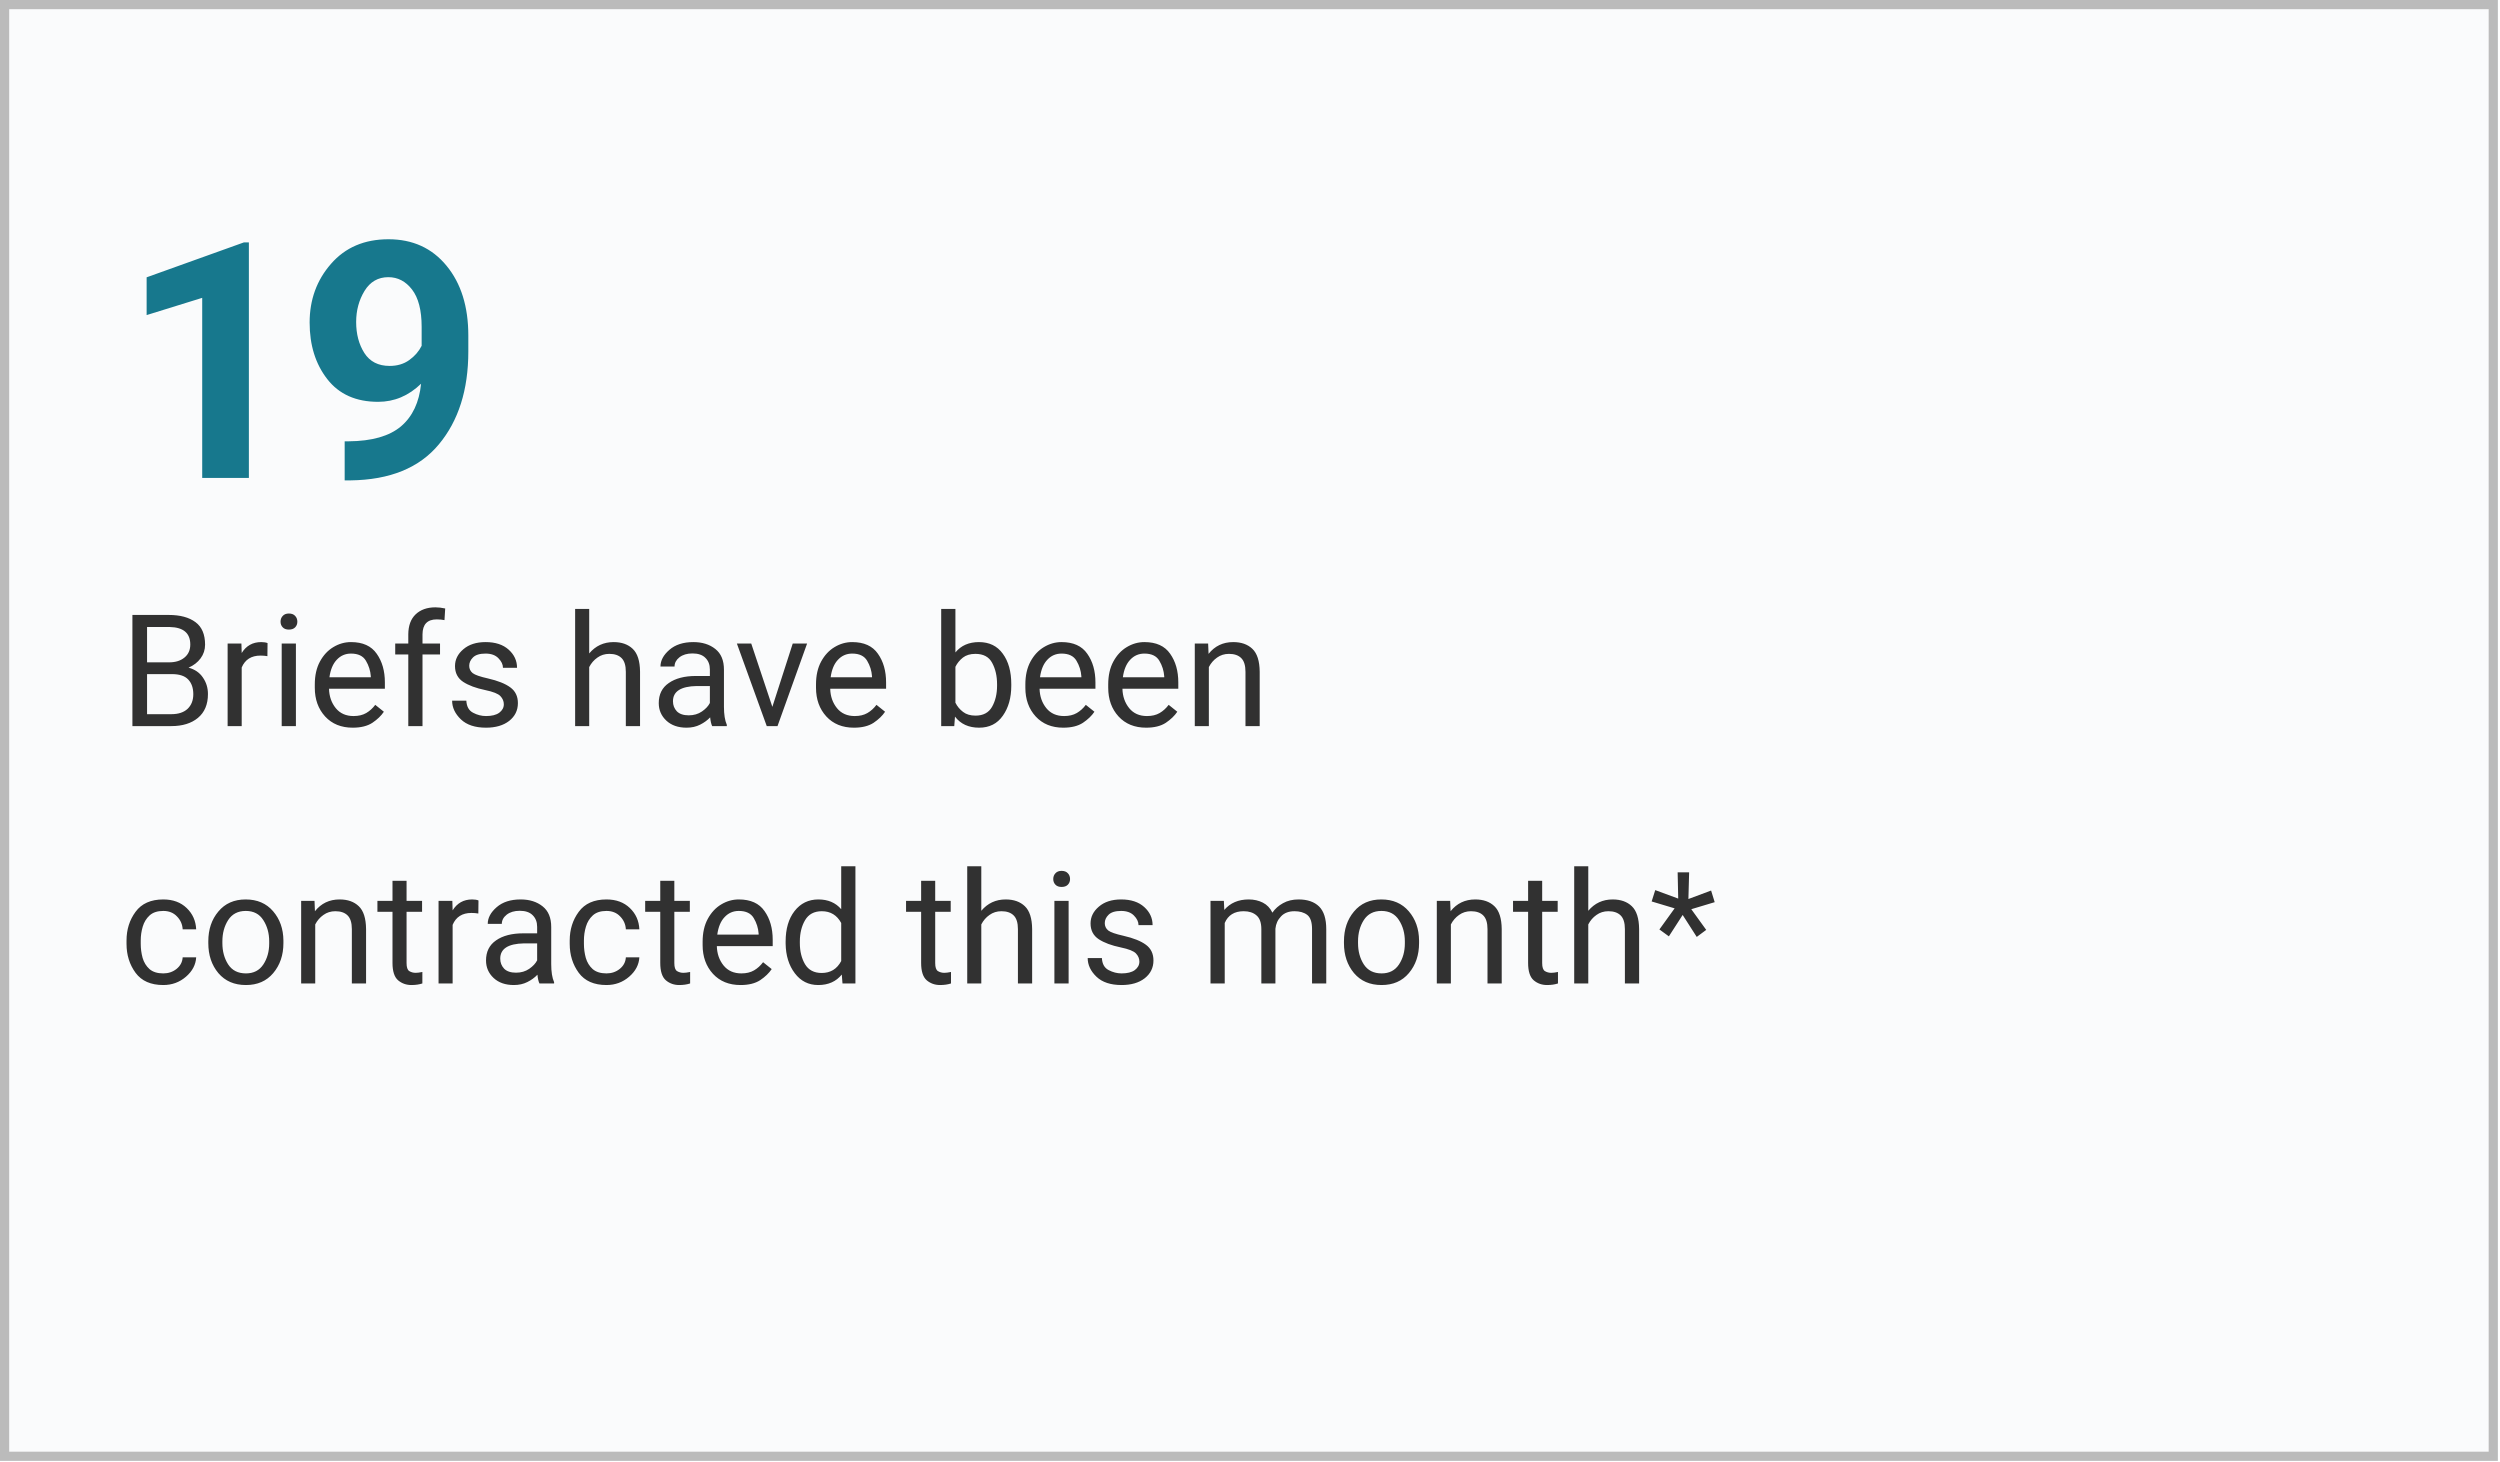
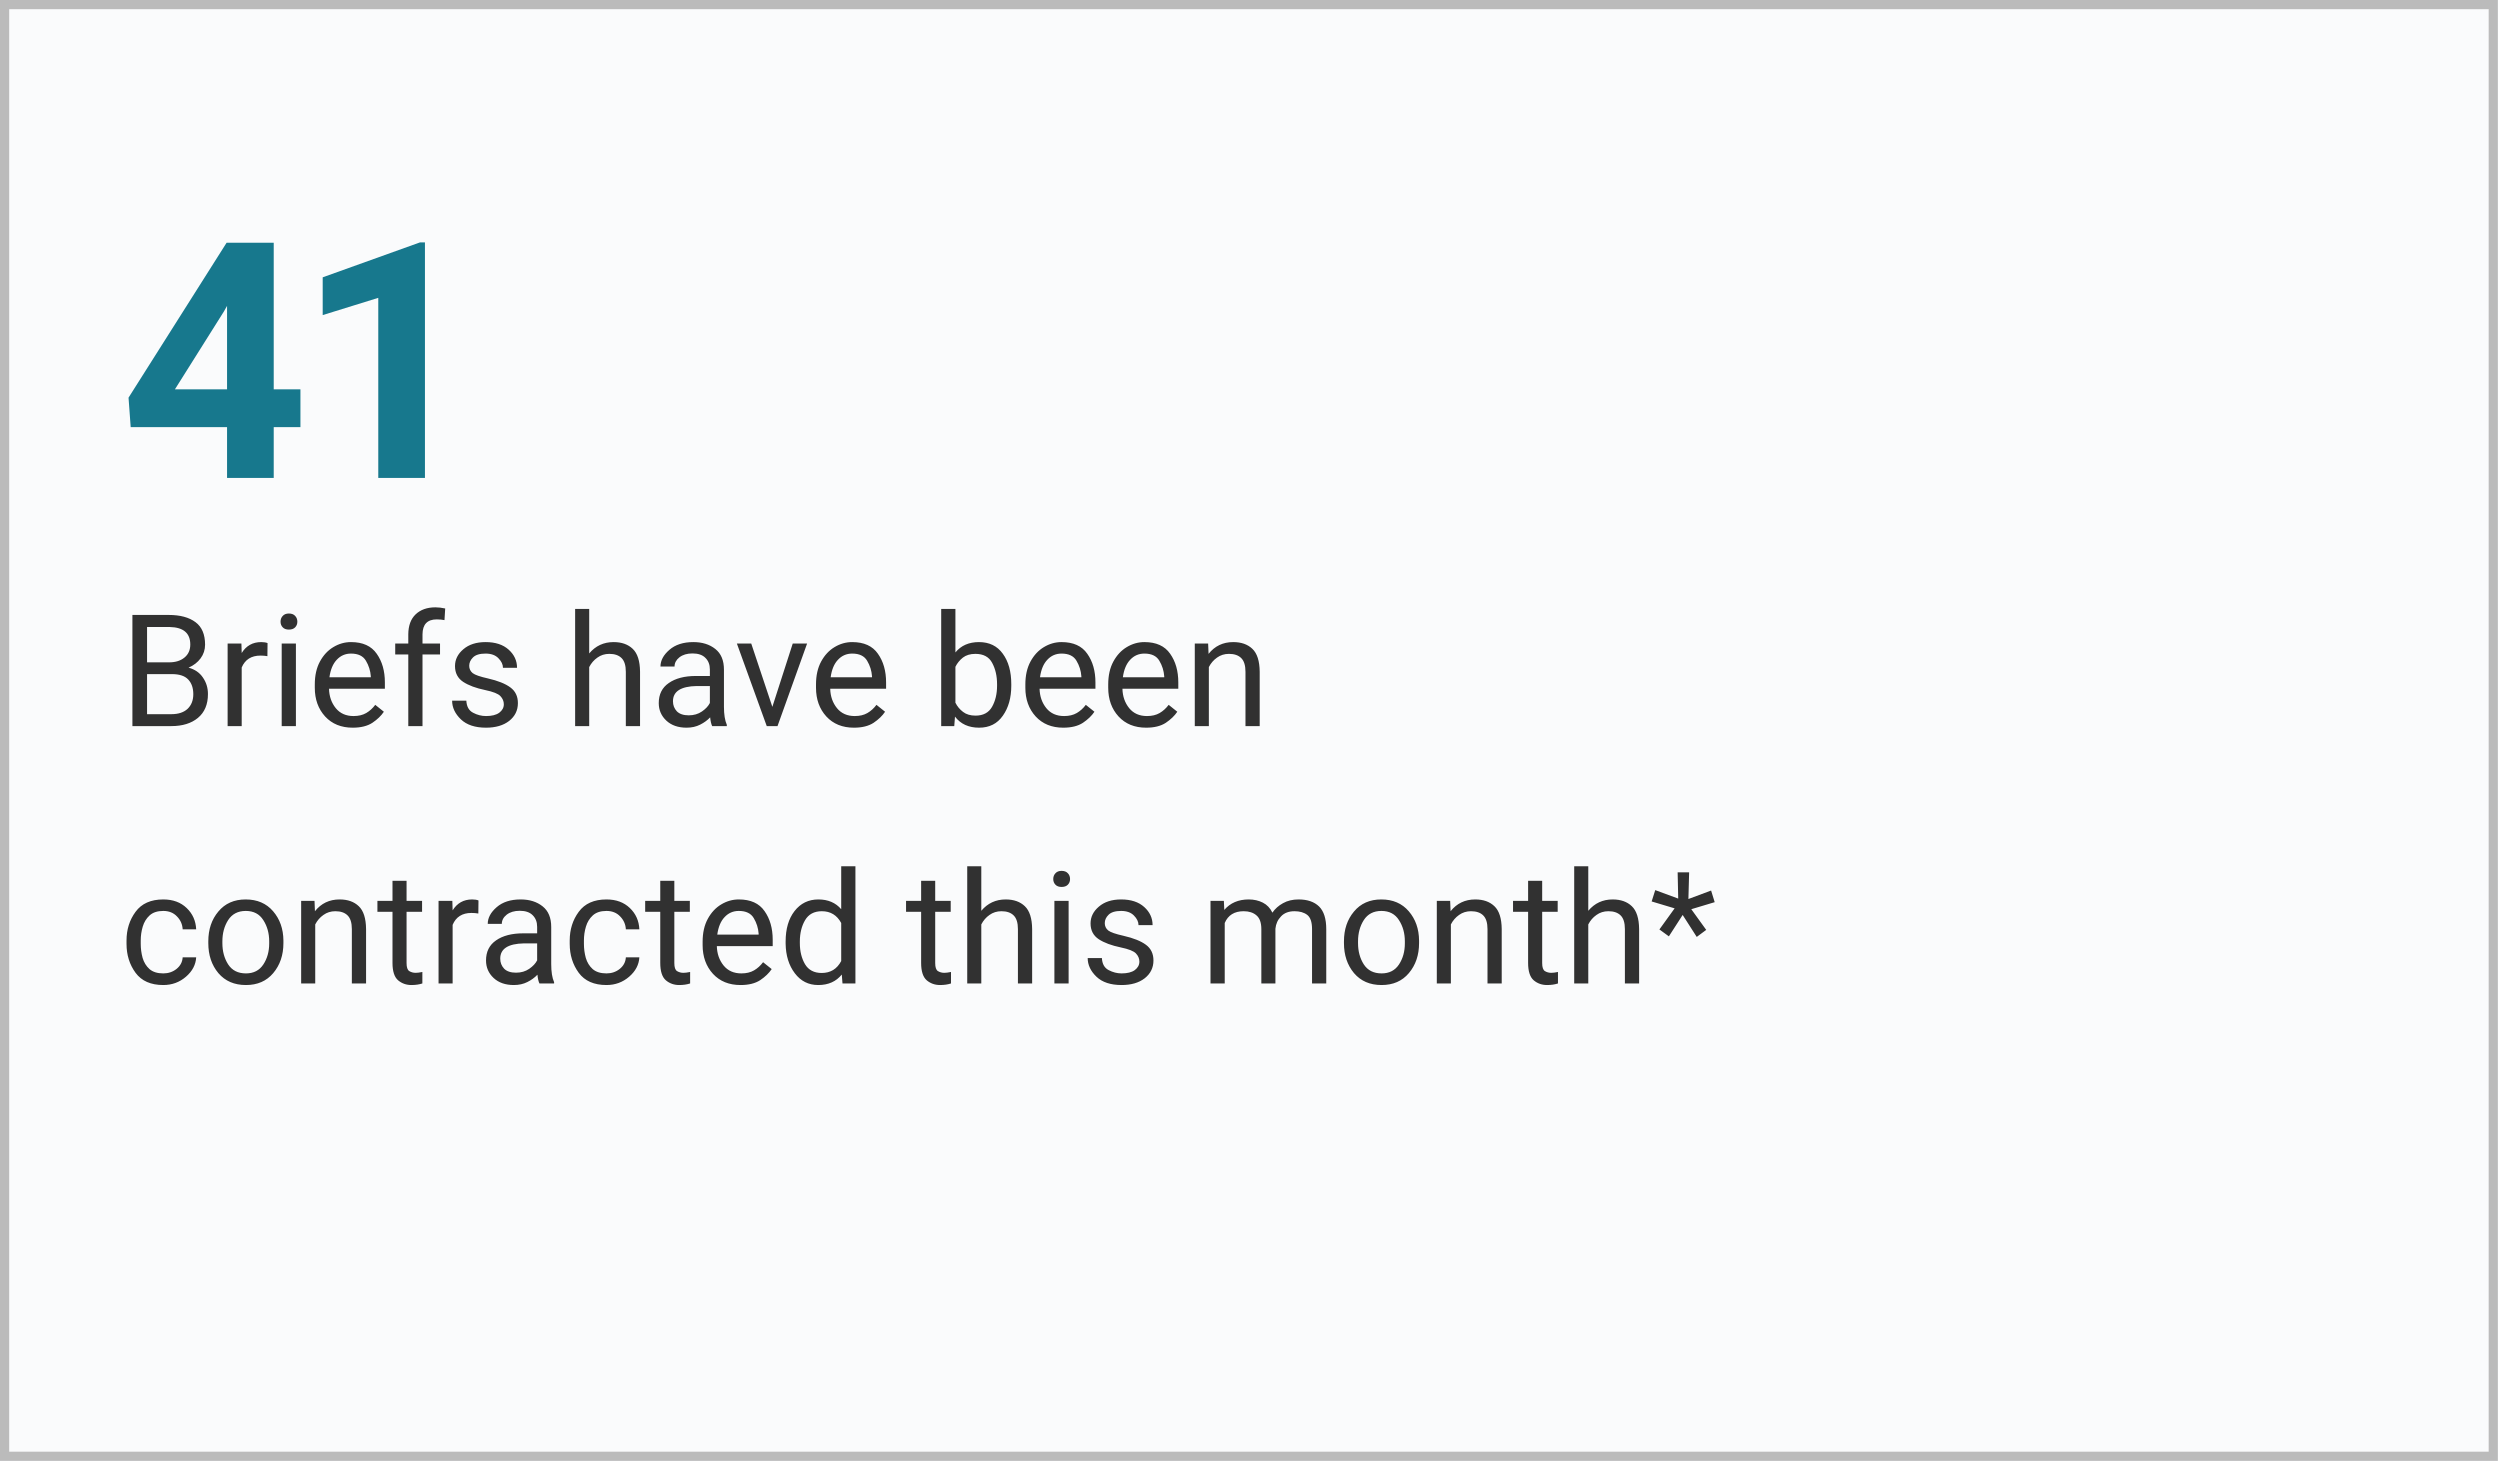
- <svg xmlns="http://www.w3.org/2000/svg" xmlns:xlink="http://www.w3.org/1999/xlink" font-family="-apple-system, BlinkMacSystemFont, &quot;Segoe UI&quot;, Roboto, Helvetica, Arial, sans-serif, &quot;Apple Color Emoji&quot;, &quot;Segoe UI Emoji&quot;, &quot;Segoe UI Symbol&quot;" width="272px" height="159px" viewBox="0 0 272 159" version="1.1">
+ <svg xmlns="http://www.w3.org/2000/svg" xmlns:xlink="http://www.w3.org/1999/xlink" font-family="-apple-system, BlinkMacSystemFont, &quot;Segoe UI&quot;, Roboto, Helvetica, Arial, sans-serif, &quot;Apple Color Emoji&quot;, &quot;Segoe UI Emoji&quot;, &quot;Segoe UI Symbol&quot;" width="272px" height="159px" viewBox="0 0 272 159" version="1.1" style="background: #FFFFFF;">
  <defs>
    <rect id="path-1" x="0" y="0" width="271.768" height="158.943" />
  </defs>
-   <g id="Mocks" stroke="none" stroke-width="1" fill="none" fill-rule="evenodd">
-     <g id="Nov-monthly-report-greater-than-768px" transform="translate(-782, -3167)">
-       <g id="#-contracts-awarded-this-month" transform="translate(782, 3167)">
-         <g id="Group">
-           <g id="Rectangle">
-             <use fill="#FAFBFC" fill-rule="evenodd" xlink:href="#path-1" />
-             <rect stroke="#BBBBBB" stroke-width="1" x="0.5" y="0.5" width="270.768" height="157.943" />
-           </g>
-           <text id="19" font-size="36" font-weight="bold" letter-spacing="-1.5" fill="#17788D">
-             <tspan x="13" y="52">19</tspan>
-           </text>
-           <text id="Briefs-have-been-con" font-size="17" font-weight="normal" line-spacing="28" fill="#313131">
-             <tspan x="13" y="79">Briefs have been </tspan>
-             <tspan x="13" y="107">contracted this month*</tspan>
-           </text>
+   <g id="Symbols" stroke="none" stroke-width="1" fill="none" fill-rule="evenodd">
+     <g id="#-contracts-awarded-this-month">
+       <g id="Group">
+         <g id="Rectangle">
+           <use fill="#FAFBFC" fill-rule="evenodd" xlink:href="#path-1" />
+           <rect stroke="#BBBBBB" stroke-width="1" x="0.5" y="0.5" width="270.768" height="157.943" />
        </g>
+         <text id="41" font-size="36" font-weight="bold" letter-spacing="-1.5" fill="#17788D">
+           <tspan x="13" y="52">41</tspan>
+         </text>
+         <text id="Briefs-have-been-con" font-size="17" font-weight="normal" line-spacing="28" fill="#313131">
+           <tspan x="13" y="79">Briefs have been </tspan>
+           <tspan x="13" y="107">contracted this month*</tspan>
+         </text>
      </g>
    </g>
  </g>
</svg>
